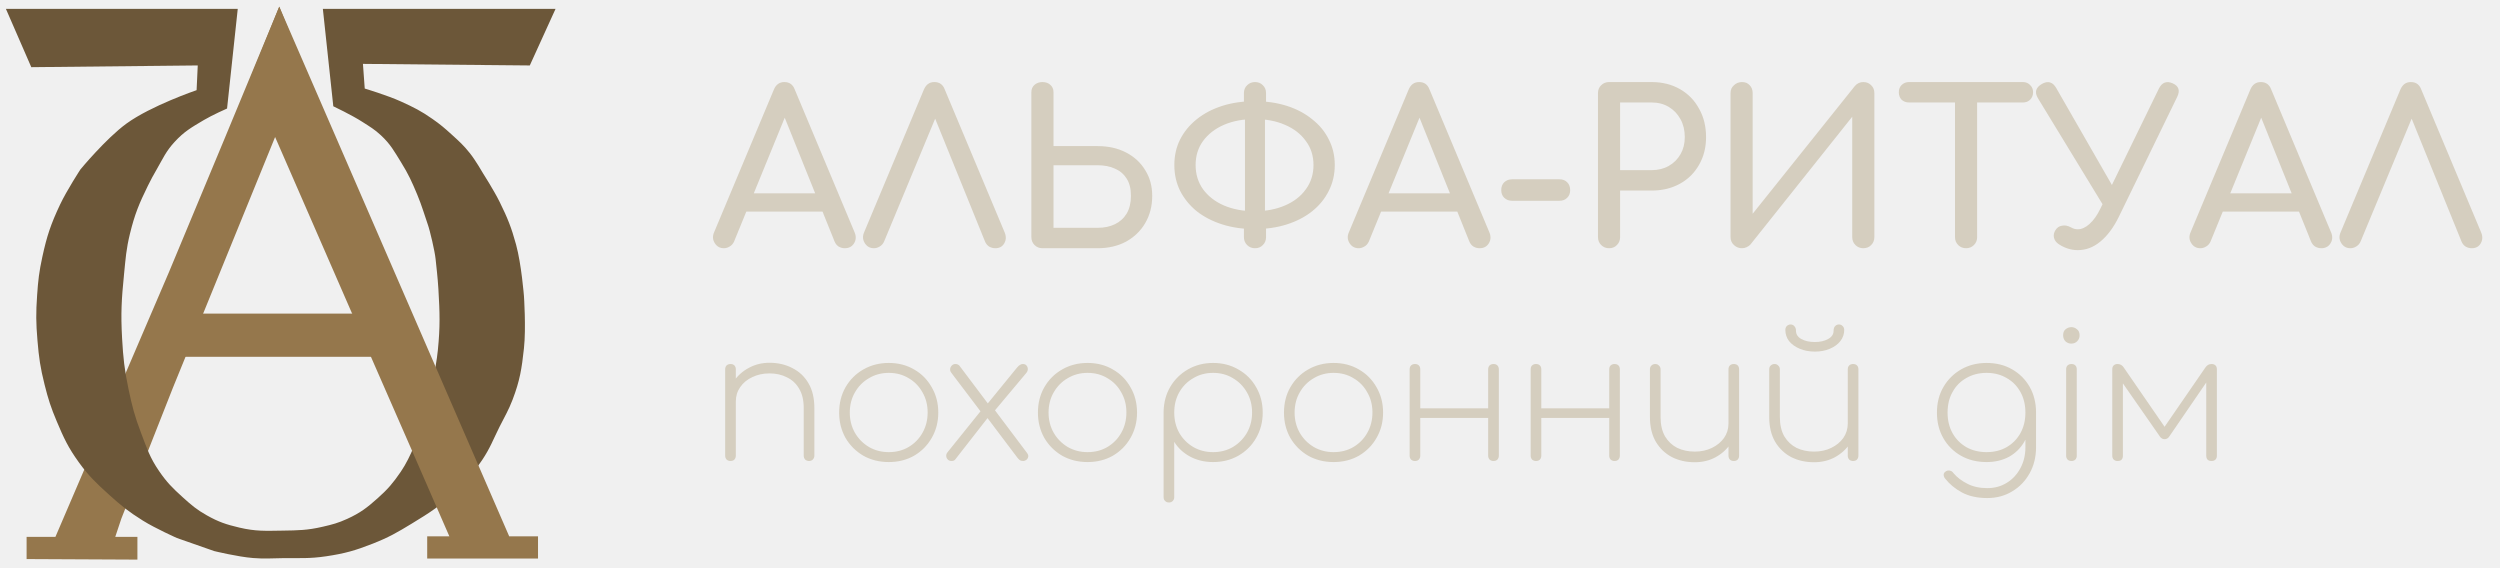
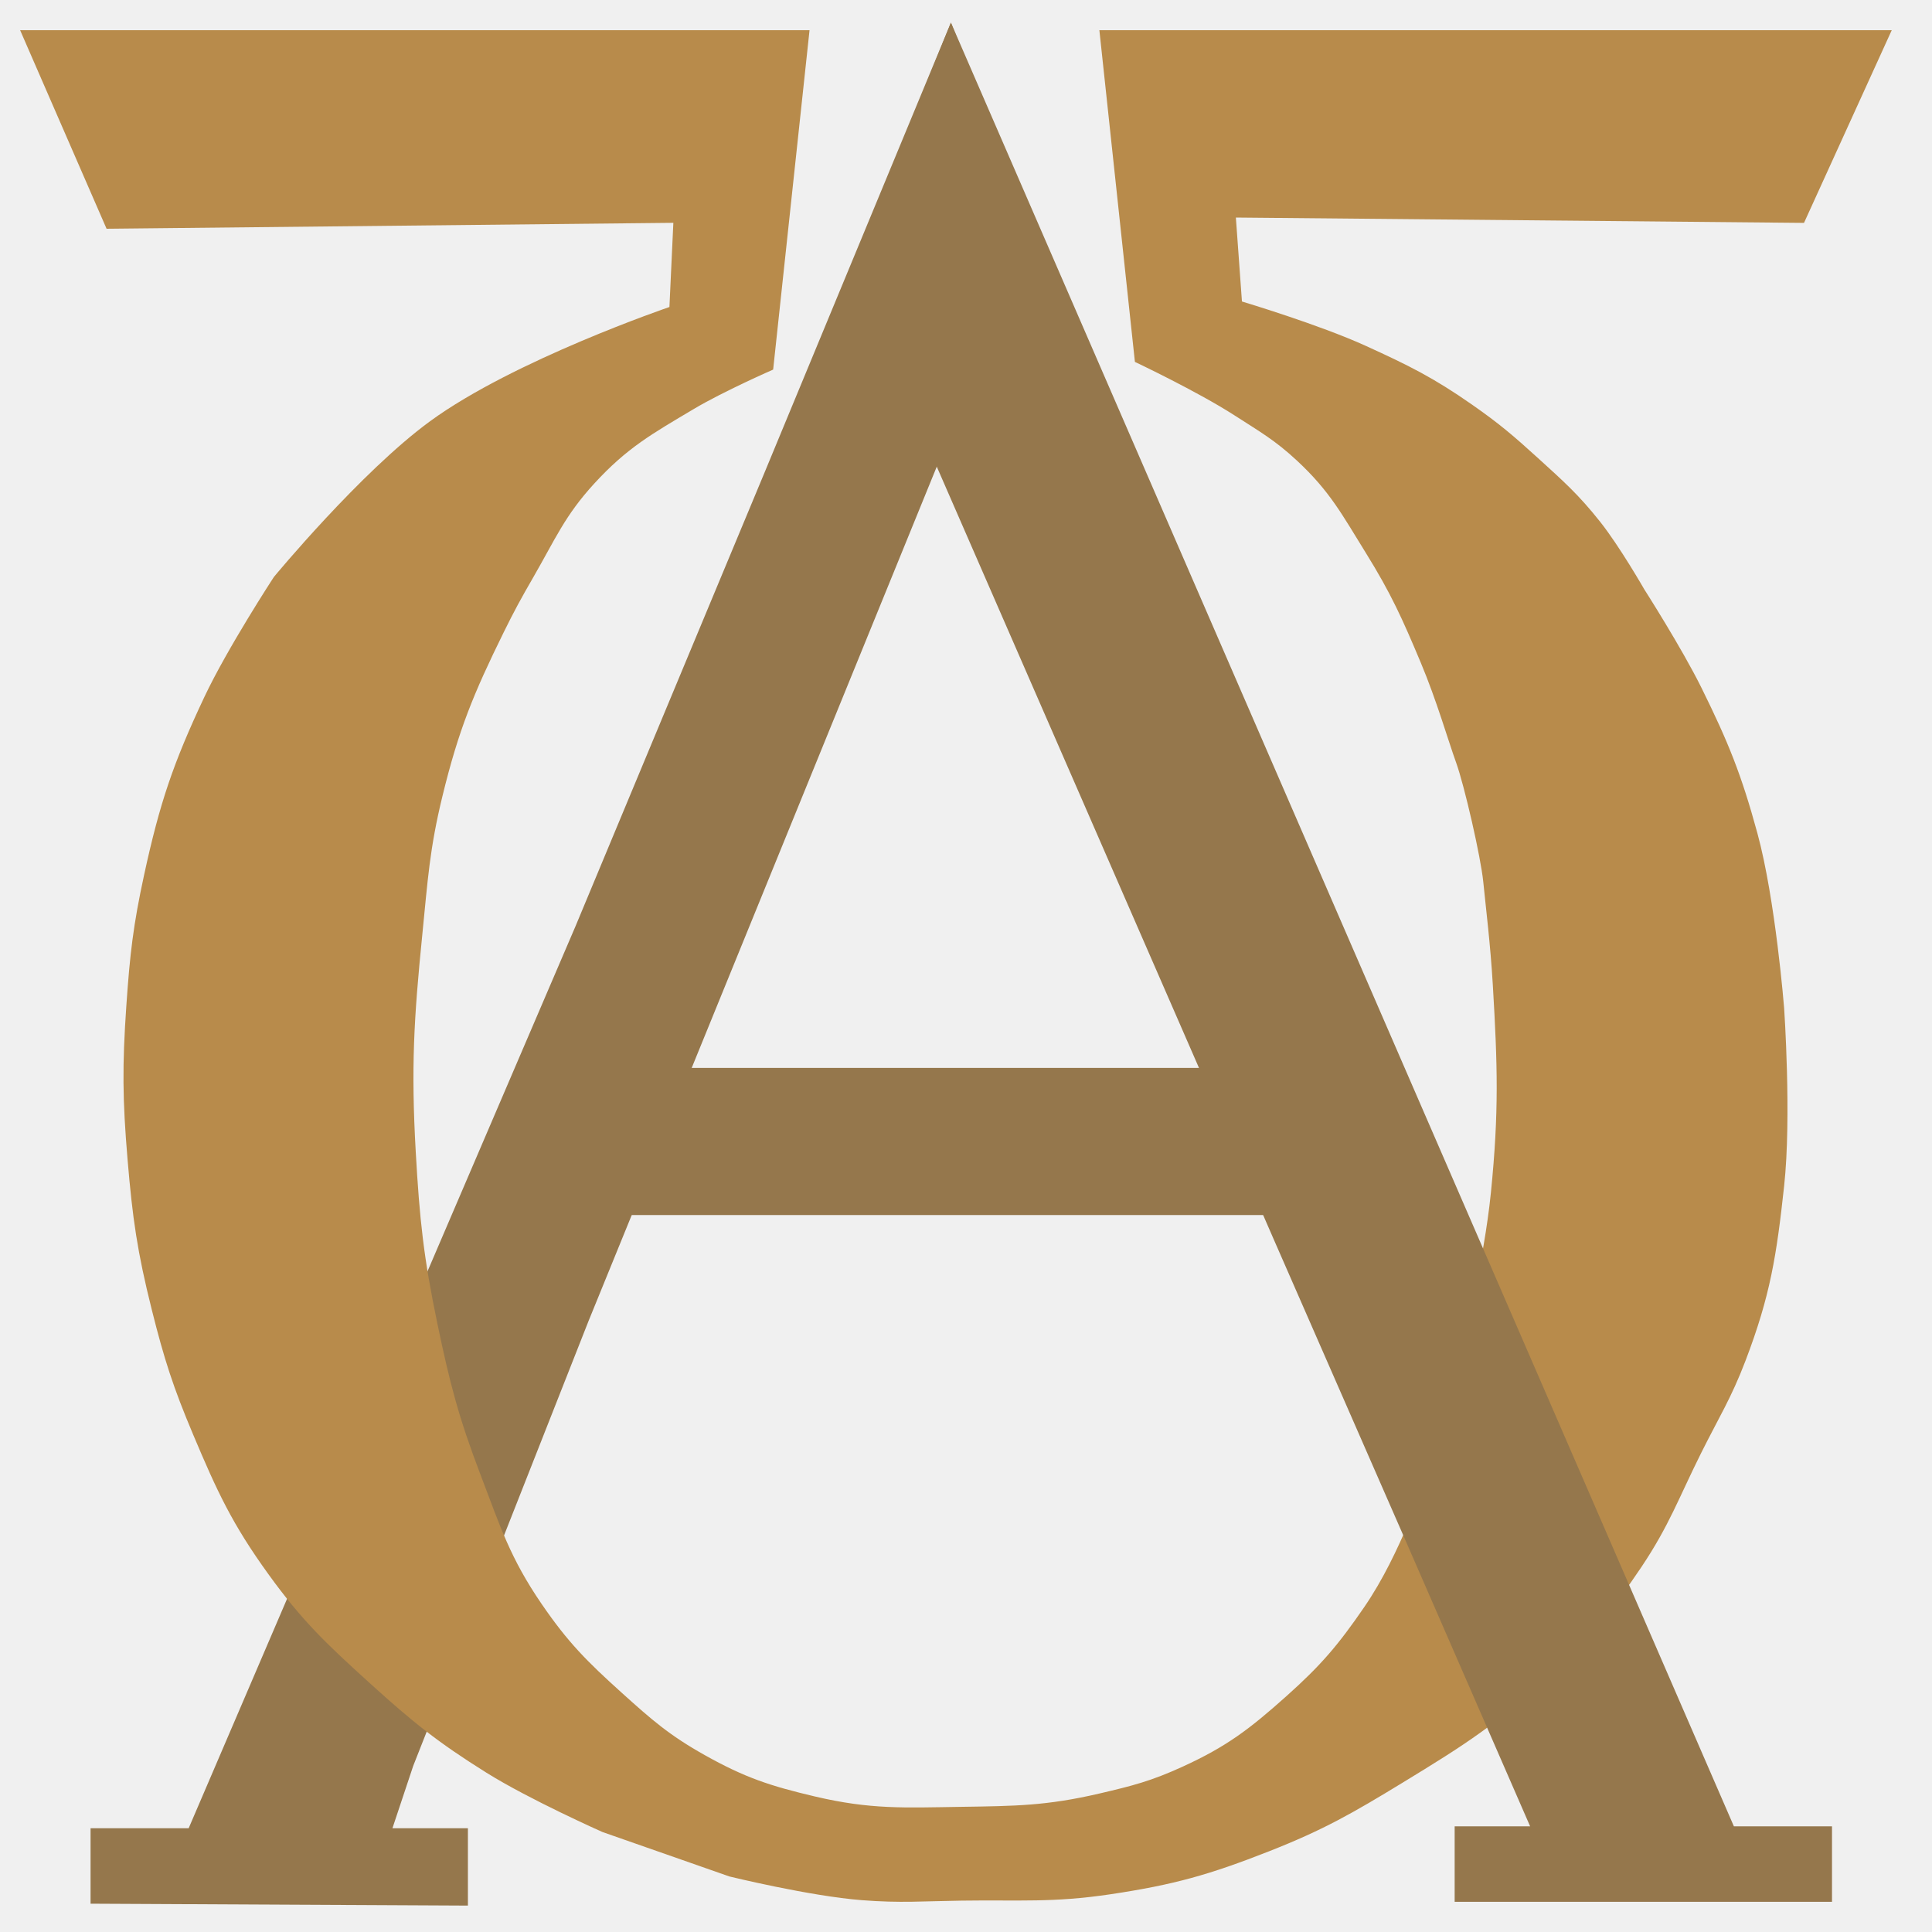
- <svg xmlns="http://www.w3.org/2000/svg" width="141" height="32" viewBox="0 0 141 32" fill="none">
-   <g clip-path="url(#clip0_360_253)">
-     <path d="M15.75 0.375L12.656 7.844L9.531 15.344L3.125 30.281H1.5V31.531L7.75 31.562V30.281C7.012 30.281 6.5 30.281 6.5 30.281L6.844 29.25L9.75 21.875L17.125 3.781L15.75 0.375Z" fill="#95774C" />
-     <path d="M31.333 0.5H18.209L18.798 5.994C18.798 5.994 19.83 6.482 20.444 6.878C20.866 7.15 21.117 7.29 21.485 7.632C22.028 8.138 22.231 8.526 22.623 9.158C23.041 9.832 23.225 10.243 23.532 10.975C23.798 11.607 23.981 12.252 24.118 12.632C24.256 13.012 24.527 14.198 24.567 14.604C24.608 15.01 24.686 15.641 24.726 16.308C24.805 17.65 24.829 18.413 24.695 19.75C24.579 20.905 24.238 22.181 24.167 22.675C24.096 23.169 23.962 23.65 23.769 24.105C23.576 24.56 23.209 25.724 22.599 26.614C22.165 27.247 21.879 27.583 21.308 28.093C20.699 28.637 20.321 28.927 19.581 29.265C19.069 29.498 18.757 29.579 18.209 29.706C17.335 29.91 16.82 29.913 15.923 29.927C14.974 29.941 14.423 29.973 13.499 29.756C12.757 29.581 12.336 29.442 11.67 29.068C11.086 28.741 10.796 28.487 10.298 28.038C9.725 27.52 9.41 27.206 8.972 26.568C8.45 25.807 8.289 25.293 7.96 24.429C7.598 23.479 7.452 22.92 7.244 21.923C7.016 20.828 6.949 20.198 6.886 19.082C6.807 17.676 6.855 16.878 6.995 15.477C7.085 14.576 7.115 14.063 7.329 13.184C7.597 12.086 7.844 11.488 8.342 10.475C8.522 10.11 8.632 9.909 8.836 9.556C9.196 8.932 9.356 8.54 9.842 8.01C10.387 7.415 10.802 7.184 11.494 6.773C11.986 6.48 12.806 6.121 12.806 6.121L13.409 0.5H0.333L1.765 3.789L11.153 3.691L11.088 5.085C11.088 5.085 8.512 5.963 7.125 6.976C5.974 7.816 4.536 9.556 4.536 9.556C4.536 9.556 3.767 10.733 3.384 11.546C2.867 12.643 2.645 13.303 2.387 14.491C2.206 15.326 2.151 15.807 2.093 16.66C2.024 17.651 2.029 18.213 2.113 19.203C2.195 20.183 2.274 20.735 2.513 21.688C2.72 22.515 2.868 22.975 3.199 23.76C3.598 24.707 3.846 25.243 4.446 26.074C5.014 26.86 5.42 27.239 6.138 27.89C6.838 28.525 7.257 28.862 8.058 29.362C8.773 29.809 9.979 30.344 9.979 30.344L12.082 31.081C12.082 31.081 13.409 31.405 14.277 31.473C14.918 31.523 15.281 31.49 15.924 31.48C16.889 31.467 17.438 31.518 18.393 31.375C19.445 31.218 20.032 31.052 21.023 30.662C21.926 30.307 22.404 30.031 23.234 29.525C24.26 28.9 24.844 28.531 25.71 27.694C26.35 27.073 26.692 26.695 27.189 25.952C27.652 25.26 27.806 24.807 28.179 24.061C28.474 23.471 28.675 23.156 28.911 22.539C29.323 21.458 29.426 20.795 29.551 19.643C29.675 18.5 29.551 16.698 29.551 16.698C29.551 16.698 29.409 14.902 29.107 13.798C28.842 12.827 28.628 12.296 28.183 11.395C27.856 10.733 27.234 9.76 27.234 9.76C27.234 9.76 26.827 9.049 26.502 8.641C26.144 8.19 25.899 7.974 25.475 7.588C25.069 7.219 24.834 7.017 24.385 6.704C23.74 6.254 23.34 6.056 22.626 5.73C21.85 5.376 20.571 4.994 20.571 4.994L20.47 3.603L29.88 3.692L31.333 0.5Z" fill="#6C5739" />
-     <path d="M17.938 13.281L21.104 20.542L23.219 25.375L25.344 30.25H24.094V31.5H30.344V30.25H28.719L15.75 0.375L14.094 4.469" fill="#95774C" />
-     <path d="M8.641 17.688L7.625 20.125H24.25L23.203 17.688H15.841H12.194H8.641Z" fill="#95774C" />
-   </g>
-   <path d="M40.828 14C40.604 14 40.432 13.904 40.312 13.712C40.192 13.52 40.18 13.316 40.276 13.1L43.648 5.048C43.768 4.768 43.964 4.628 44.236 4.628C44.524 4.628 44.72 4.768 44.824 5.048L48.208 13.124C48.296 13.348 48.28 13.552 48.16 13.736C48.048 13.912 47.876 14 47.644 14C47.524 14 47.408 13.968 47.296 13.904C47.192 13.832 47.116 13.736 47.068 13.616L44.092 6.224H44.428L41.404 13.616C41.348 13.744 41.264 13.84 41.152 13.904C41.048 13.968 40.94 14 40.828 14ZM41.464 11.936L41.944 10.904H46.648L47.128 11.936H41.464ZM49.289 14C49.066 14 48.894 13.904 48.773 13.712C48.654 13.52 48.642 13.316 48.737 13.1L52.109 5.048C52.23 4.768 52.425 4.628 52.697 4.628C52.986 4.628 53.181 4.768 53.285 5.048L56.669 13.124C56.758 13.348 56.745 13.552 56.633 13.736C56.529 13.912 56.361 14 56.13 14C56.01 14 55.894 13.968 55.782 13.904C55.678 13.832 55.602 13.736 55.553 13.616L52.553 6.224H52.938L49.865 13.616C49.809 13.744 49.725 13.84 49.614 13.904C49.51 13.968 49.401 14 49.289 14ZM58.793 14C58.617 14 58.469 13.94 58.349 13.82C58.229 13.7 58.169 13.552 58.169 13.376V5.192C58.169 5.024 58.229 4.888 58.349 4.784C58.469 4.68 58.617 4.628 58.793 4.628C58.977 4.628 59.125 4.68 59.237 4.784C59.357 4.888 59.417 5.024 59.417 5.192V8.24H61.913C62.513 8.24 63.045 8.36 63.509 8.6C63.973 8.84 64.333 9.172 64.589 9.596C64.853 10.012 64.985 10.496 64.985 11.048C64.985 11.624 64.853 12.136 64.589 12.584C64.333 13.024 63.973 13.372 63.509 13.628C63.045 13.876 62.513 14 61.913 14H58.793ZM59.417 12.848H61.913C62.281 12.848 62.605 12.78 62.885 12.644C63.165 12.508 63.385 12.308 63.545 12.044C63.705 11.772 63.785 11.44 63.785 11.048C63.785 10.648 63.705 10.324 63.545 10.076C63.385 9.82 63.165 9.632 62.885 9.512C62.605 9.384 62.281 9.32 61.913 9.32H59.417V12.848ZM70.757 12.92C70.093 12.92 69.485 12.832 68.933 12.656C68.381 12.48 67.901 12.232 67.493 11.912C67.093 11.584 66.781 11.2 66.557 10.76C66.341 10.32 66.233 9.836 66.233 9.308C66.233 8.78 66.341 8.3 66.557 7.868C66.781 7.428 67.093 7.048 67.493 6.728C67.901 6.4 68.381 6.148 68.933 5.972C69.485 5.796 70.093 5.708 70.757 5.708C71.421 5.708 72.029 5.796 72.581 5.972C73.133 6.148 73.609 6.4 74.009 6.728C74.417 7.048 74.729 7.428 74.945 7.868C75.169 8.3 75.281 8.78 75.281 9.308C75.281 9.836 75.169 10.32 74.945 10.76C74.729 11.2 74.417 11.584 74.009 11.912C73.609 12.232 73.133 12.48 72.581 12.656C72.029 12.832 71.421 12.92 70.757 12.92ZM70.757 11.912C71.405 11.912 71.977 11.804 72.473 11.588C72.977 11.372 73.369 11.068 73.649 10.676C73.937 10.284 74.081 9.828 74.081 9.308C74.081 8.788 73.937 8.336 73.649 7.952C73.369 7.56 72.977 7.256 72.473 7.04C71.977 6.824 71.405 6.716 70.757 6.716C70.109 6.716 69.533 6.824 69.029 7.04C68.533 7.256 68.141 7.56 67.853 7.952C67.573 8.336 67.433 8.788 67.433 9.308C67.433 9.828 67.573 10.284 67.853 10.676C68.141 11.068 68.533 11.372 69.029 11.588C69.533 11.804 70.109 11.912 70.757 11.912ZM70.781 14C70.605 14 70.457 13.94 70.337 13.82C70.217 13.7 70.157 13.552 70.157 13.376V12.692L70.217 12.188V6.476L70.157 6.104V5.252C70.157 5.068 70.217 4.92 70.337 4.808C70.457 4.688 70.605 4.628 70.781 4.628C70.965 4.628 71.113 4.688 71.225 4.808C71.345 4.92 71.405 5.068 71.405 5.252V6.116L71.345 6.476V12.188L71.405 12.596V13.376C71.405 13.552 71.345 13.7 71.225 13.82C71.113 13.94 70.965 14 70.781 14ZM76.629 14C76.405 14 76.233 13.904 76.113 13.712C75.993 13.52 75.981 13.316 76.077 13.1L79.449 5.048C79.569 4.768 79.765 4.628 80.037 4.628C80.325 4.628 80.521 4.768 80.625 5.048L84.009 13.124C84.097 13.348 84.081 13.552 83.961 13.736C83.849 13.912 83.677 14 83.445 14C83.325 14 83.209 13.968 83.097 13.904C82.993 13.832 82.917 13.736 82.869 13.616L79.893 6.224H80.229L77.205 13.616C77.149 13.744 77.065 13.84 76.953 13.904C76.849 13.968 76.741 14 76.629 14ZM77.265 11.936L77.745 10.904H82.449L82.929 11.936H77.265ZM85.282 11.324C85.106 11.324 84.958 11.268 84.838 11.156C84.726 11.044 84.67 10.9 84.67 10.724C84.67 10.54 84.726 10.392 84.838 10.28C84.958 10.168 85.106 10.112 85.282 10.112H87.958C88.134 10.112 88.278 10.168 88.39 10.28C88.502 10.392 88.558 10.54 88.558 10.724C88.558 10.9 88.502 11.044 88.39 11.156C88.278 11.268 88.134 11.324 87.958 11.324H85.282ZM90.75 14C90.574 14 90.426 13.94 90.306 13.82C90.186 13.7 90.126 13.552 90.126 13.376V5.252C90.126 5.068 90.186 4.92 90.306 4.808C90.426 4.688 90.574 4.628 90.75 4.628H93.15C93.75 4.628 94.282 4.76 94.746 5.024C95.21 5.288 95.57 5.656 95.826 6.128C96.09 6.592 96.222 7.128 96.222 7.736C96.222 8.32 96.09 8.84 95.826 9.296C95.57 9.752 95.21 10.108 94.746 10.364C94.282 10.62 93.75 10.748 93.15 10.748H91.374V13.376C91.374 13.552 91.314 13.7 91.194 13.82C91.082 13.94 90.934 14 90.75 14ZM91.374 9.596H93.15C93.518 9.596 93.842 9.516 94.122 9.356C94.402 9.196 94.622 8.976 94.782 8.696C94.942 8.416 95.022 8.096 95.022 7.736C95.022 7.352 94.942 7.016 94.782 6.728C94.622 6.432 94.402 6.2 94.122 6.032C93.842 5.864 93.518 5.78 93.15 5.78H91.374V9.596ZM98.25 14C98.074 14 97.922 13.94 97.794 13.82C97.666 13.7 97.602 13.552 97.602 13.376V5.252C97.602 5.068 97.666 4.92 97.794 4.808C97.922 4.688 98.074 4.628 98.25 4.628C98.434 4.628 98.578 4.688 98.682 4.808C98.794 4.92 98.85 5.068 98.85 5.252V12.056L104.61 4.856C104.738 4.704 104.898 4.628 105.09 4.628C105.274 4.628 105.422 4.688 105.534 4.808C105.654 4.92 105.714 5.068 105.714 5.252V13.376C105.714 13.552 105.654 13.7 105.534 13.82C105.422 13.94 105.274 14 105.09 14C104.914 14 104.766 13.94 104.646 13.82C104.526 13.7 104.466 13.552 104.466 13.376V6.584L98.73 13.784C98.674 13.848 98.602 13.9 98.514 13.94C98.426 13.98 98.338 14 98.25 14ZM110.886 14C110.71 14 110.562 13.94 110.442 13.82C110.322 13.7 110.262 13.552 110.262 13.376V4.628H111.51V13.376C111.51 13.552 111.45 13.7 111.33 13.82C111.21 13.94 111.062 14 110.886 14ZM107.67 5.78C107.502 5.78 107.362 5.728 107.25 5.624C107.146 5.512 107.094 5.372 107.094 5.204C107.094 5.036 107.146 4.9 107.25 4.796C107.362 4.684 107.502 4.628 107.67 4.628H114.09C114.258 4.628 114.394 4.684 114.498 4.796C114.61 4.9 114.666 5.036 114.666 5.204C114.666 5.372 114.61 5.512 114.498 5.624C114.394 5.728 114.258 5.78 114.09 5.78H107.67ZM117.188 14.108C116.82 14.108 116.468 14 116.132 13.784C115.98 13.688 115.884 13.564 115.844 13.412C115.812 13.26 115.84 13.116 115.928 12.98C116.016 12.836 116.14 12.752 116.3 12.728C116.46 12.696 116.628 12.728 116.804 12.824C116.86 12.856 116.924 12.884 116.996 12.908C117.068 12.924 117.132 12.932 117.188 12.932C117.404 12.932 117.624 12.832 117.848 12.632C118.08 12.424 118.284 12.136 118.46 11.768L121.76 5C121.936 4.648 122.196 4.548 122.54 4.7C122.884 4.852 122.968 5.108 122.792 5.468L119.492 12.248C119.204 12.832 118.864 13.288 118.472 13.616C118.08 13.944 117.652 14.108 117.188 14.108ZM118.94 12.104L114.932 5.528C114.74 5.2 114.816 4.936 115.16 4.736C115.496 4.544 115.764 4.616 115.964 4.952L119.72 11.492L118.94 12.104ZM124.101 14C123.877 14 123.705 13.904 123.585 13.712C123.465 13.52 123.453 13.316 123.549 13.1L126.921 5.048C127.041 4.768 127.237 4.628 127.509 4.628C127.797 4.628 127.993 4.768 128.097 5.048L131.481 13.124C131.569 13.348 131.553 13.552 131.433 13.736C131.321 13.912 131.149 14 130.917 14C130.797 14 130.681 13.968 130.569 13.904C130.465 13.832 130.389 13.736 130.341 13.616L127.365 6.224H127.701L124.677 13.616C124.621 13.744 124.537 13.84 124.425 13.904C124.321 13.968 124.213 14 124.101 14ZM124.737 11.936L125.217 10.904H129.921L130.401 11.936H124.737ZM132.563 14C132.339 14 132.167 13.904 132.047 13.712C131.927 13.52 131.915 13.316 132.011 13.1L135.383 5.048C135.503 4.768 135.699 4.628 135.971 4.628C136.259 4.628 136.455 4.768 136.559 5.048L139.943 13.124C140.031 13.348 140.019 13.552 139.907 13.736C139.803 13.912 139.635 14 139.403 14C139.283 14 139.167 13.968 139.055 13.904C138.951 13.832 138.875 13.736 138.827 13.616L135.827 6.224H136.211L133.139 13.616C133.083 13.744 132.999 13.84 132.887 13.904C132.783 13.968 132.675 14 132.563 14Z" fill="#D5CEBF" />
-   <path d="M45.63 26C45.543 26 45.47 25.973 45.41 25.92C45.357 25.86 45.33 25.787 45.33 25.7V23.01C45.33 22.57 45.243 22.207 45.07 21.92C44.903 21.633 44.673 21.42 44.38 21.28C44.093 21.133 43.767 21.06 43.4 21.06C43.04 21.06 42.717 21.13 42.43 21.27C42.143 21.403 41.917 21.59 41.75 21.83C41.583 22.07 41.5 22.34 41.5 22.64H41C41.027 22.227 41.15 21.857 41.37 21.53C41.59 21.197 41.877 20.937 42.23 20.75C42.583 20.557 42.973 20.46 43.4 20.46C43.88 20.46 44.31 20.56 44.69 20.76C45.077 20.953 45.38 21.24 45.6 21.62C45.82 21.993 45.93 22.457 45.93 23.01V25.7C45.93 25.787 45.9 25.86 45.84 25.92C45.787 25.973 45.717 26 45.63 26ZM41.2 26C41.113 26 41.04 25.973 40.98 25.92C40.927 25.86 40.9 25.787 40.9 25.7V20.83C40.9 20.737 40.927 20.663 40.98 20.61C41.04 20.557 41.113 20.53 41.2 20.53C41.293 20.53 41.367 20.557 41.42 20.61C41.473 20.663 41.5 20.737 41.5 20.83V25.7C41.5 25.787 41.473 25.86 41.42 25.92C41.367 25.973 41.293 26 41.2 26ZM50.129 26.06C49.595 26.06 49.115 25.94 48.688 25.7C48.269 25.453 47.935 25.12 47.688 24.7C47.449 24.273 47.328 23.797 47.328 23.27C47.328 22.737 47.449 22.26 47.688 21.84C47.935 21.413 48.269 21.08 48.688 20.84C49.115 20.593 49.595 20.47 50.129 20.47C50.662 20.47 51.139 20.593 51.559 20.84C51.978 21.08 52.309 21.413 52.548 21.84C52.795 22.26 52.919 22.737 52.919 23.27C52.919 23.797 52.795 24.273 52.548 24.7C52.309 25.12 51.978 25.453 51.559 25.7C51.139 25.94 50.662 26.06 50.129 26.06ZM50.129 25.5C50.548 25.5 50.922 25.403 51.248 25.21C51.582 25.01 51.842 24.743 52.029 24.41C52.222 24.07 52.319 23.687 52.319 23.26C52.319 22.84 52.222 22.463 52.029 22.13C51.842 21.79 51.582 21.523 51.248 21.33C50.922 21.13 50.548 21.03 50.129 21.03C49.715 21.03 49.342 21.13 49.008 21.33C48.675 21.523 48.412 21.79 48.218 22.13C48.025 22.463 47.928 22.843 47.928 23.27C47.928 23.69 48.025 24.07 48.218 24.41C48.412 24.743 48.675 25.01 49.008 25.21C49.342 25.403 49.715 25.5 50.129 25.5ZM57.718 26C57.638 26 57.574 25.987 57.528 25.96C57.481 25.927 57.431 25.877 57.378 25.81L55.658 23.53L55.408 23.34L53.658 21.03C53.604 20.963 53.581 20.893 53.588 20.82C53.594 20.74 53.624 20.673 53.678 20.62C53.731 20.56 53.801 20.53 53.888 20.53C53.974 20.53 54.048 20.56 54.108 20.62L55.778 22.84L56.048 23.05L57.898 25.51C57.984 25.617 58.014 25.707 57.988 25.78C57.968 25.853 57.928 25.91 57.868 25.95C57.808 25.983 57.758 26 57.718 26ZM53.668 26C53.581 26 53.511 25.973 53.458 25.92C53.404 25.867 53.374 25.803 53.368 25.73C53.361 25.65 53.384 25.577 53.438 25.51L55.378 23.1L55.728 23.54L53.878 25.91C53.838 25.97 53.768 26 53.668 26ZM55.918 23.38L55.558 22.94L57.378 20.71C57.431 20.65 57.481 20.607 57.528 20.58C57.581 20.547 57.634 20.53 57.688 20.53C57.781 20.53 57.851 20.56 57.898 20.62C57.944 20.673 57.968 20.74 57.968 20.82C57.968 20.893 57.941 20.963 57.888 21.03L55.918 23.38ZM61.34 26.06C60.806 26.06 60.326 25.94 59.9 25.7C59.48 25.453 59.146 25.12 58.9 24.7C58.66 24.273 58.539 23.797 58.539 23.27C58.539 22.737 58.66 22.26 58.9 21.84C59.146 21.413 59.48 21.08 59.9 20.84C60.326 20.593 60.806 20.47 61.34 20.47C61.873 20.47 62.349 20.593 62.77 20.84C63.19 21.08 63.52 21.413 63.76 21.84C64.006 22.26 64.129 22.737 64.129 23.27C64.129 23.797 64.006 24.273 63.76 24.7C63.52 25.12 63.19 25.453 62.77 25.7C62.349 25.94 61.873 26.06 61.34 26.06ZM61.34 25.5C61.76 25.5 62.133 25.403 62.459 25.21C62.793 25.01 63.053 24.743 63.239 24.41C63.433 24.07 63.529 23.687 63.529 23.26C63.529 22.84 63.433 22.463 63.239 22.13C63.053 21.79 62.793 21.523 62.459 21.33C62.133 21.13 61.76 21.03 61.34 21.03C60.926 21.03 60.553 21.13 60.219 21.33C59.886 21.523 59.623 21.79 59.429 22.13C59.236 22.463 59.139 22.843 59.139 23.27C59.139 23.69 59.236 24.07 59.429 24.41C59.623 24.743 59.886 25.01 60.219 25.21C60.553 25.403 60.926 25.5 61.34 25.5ZM65.927 28.34C65.84 28.34 65.767 28.31 65.707 28.25C65.653 28.197 65.627 28.127 65.627 28.04V23.21C65.64 22.683 65.767 22.217 66.007 21.81C66.253 21.397 66.587 21.07 67.007 20.83C67.427 20.59 67.897 20.47 68.417 20.47C68.95 20.47 69.427 20.593 69.847 20.84C70.273 21.08 70.607 21.413 70.847 21.84C71.093 22.26 71.217 22.737 71.217 23.27C71.217 23.797 71.093 24.273 70.847 24.7C70.607 25.12 70.273 25.453 69.847 25.7C69.427 25.94 68.95 26.06 68.417 26.06C67.937 26.06 67.503 25.957 67.117 25.75C66.737 25.543 66.44 25.267 66.227 24.92V28.04C66.227 28.127 66.2 28.197 66.147 28.25C66.093 28.31 66.02 28.34 65.927 28.34ZM68.417 25.5C68.837 25.5 69.21 25.403 69.537 25.21C69.87 25.01 70.133 24.743 70.327 24.41C70.52 24.07 70.617 23.69 70.617 23.27C70.617 22.843 70.52 22.463 70.327 22.13C70.133 21.79 69.87 21.523 69.537 21.33C69.21 21.13 68.837 21.03 68.417 21.03C68.003 21.03 67.63 21.13 67.297 21.33C66.963 21.523 66.7 21.79 66.507 22.13C66.32 22.463 66.227 22.843 66.227 23.27C66.227 23.69 66.32 24.07 66.507 24.41C66.7 24.743 66.963 25.01 67.297 25.21C67.63 25.403 68.003 25.5 68.417 25.5ZM75.216 26.06C74.683 26.06 74.203 25.94 73.776 25.7C73.356 25.453 73.023 25.12 72.776 24.7C72.536 24.273 72.416 23.797 72.416 23.27C72.416 22.737 72.536 22.26 72.776 21.84C73.023 21.413 73.356 21.08 73.776 20.84C74.203 20.593 74.683 20.47 75.216 20.47C75.75 20.47 76.226 20.593 76.646 20.84C77.066 21.08 77.396 21.413 77.636 21.84C77.883 22.26 78.006 22.737 78.006 23.27C78.006 23.797 77.883 24.273 77.636 24.7C77.396 25.12 77.066 25.453 76.646 25.7C76.226 25.94 75.75 26.06 75.216 26.06ZM75.216 25.5C75.636 25.5 76.01 25.403 76.336 25.21C76.67 25.01 76.93 24.743 77.116 24.41C77.31 24.07 77.406 23.687 77.406 23.26C77.406 22.84 77.31 22.463 77.116 22.13C76.93 21.79 76.67 21.523 76.336 21.33C76.01 21.13 75.636 21.03 75.216 21.03C74.803 21.03 74.43 21.13 74.096 21.33C73.763 21.523 73.5 21.79 73.306 22.13C73.113 22.463 73.016 22.843 73.016 23.27C73.016 23.69 73.113 24.07 73.306 24.41C73.5 24.743 73.763 25.01 74.096 25.21C74.43 25.403 74.803 25.5 75.216 25.5ZM84.234 26C84.147 26 84.073 25.973 84.013 25.92C83.96 25.86 83.933 25.787 83.933 25.7V20.83C83.933 20.737 83.96 20.663 84.013 20.61C84.073 20.557 84.147 20.53 84.234 20.53C84.327 20.53 84.4 20.557 84.454 20.61C84.507 20.663 84.534 20.737 84.534 20.83V25.7C84.534 25.787 84.507 25.86 84.454 25.92C84.4 25.973 84.327 26 84.234 26ZM79.803 26C79.717 26 79.644 25.973 79.584 25.92C79.53 25.86 79.504 25.787 79.504 25.7V20.83C79.504 20.737 79.53 20.663 79.584 20.61C79.644 20.557 79.717 20.53 79.803 20.53C79.897 20.53 79.97 20.557 80.023 20.61C80.077 20.663 80.103 20.737 80.103 20.83V25.7C80.103 25.787 80.077 25.86 80.023 25.92C79.97 25.973 79.897 26 79.803 26ZM79.974 23.57V23.03H84.183V23.57H79.974ZM91.06 26C90.973 26 90.9 25.973 90.84 25.92C90.786 25.86 90.76 25.787 90.76 25.7V20.83C90.76 20.737 90.786 20.663 90.84 20.61C90.9 20.557 90.973 20.53 91.06 20.53C91.153 20.53 91.226 20.557 91.28 20.61C91.333 20.663 91.36 20.737 91.36 20.83V25.7C91.36 25.787 91.333 25.86 91.28 25.92C91.226 25.973 91.153 26 91.06 26ZM86.63 26C86.543 26 86.47 25.973 86.41 25.92C86.356 25.86 86.33 25.787 86.33 25.7V20.83C86.33 20.737 86.356 20.663 86.41 20.61C86.47 20.557 86.543 20.53 86.63 20.53C86.723 20.53 86.796 20.557 86.85 20.61C86.903 20.663 86.93 20.737 86.93 20.83V25.7C86.93 25.787 86.903 25.86 86.85 25.92C86.796 25.973 86.723 26 86.63 26ZM86.8 23.57V23.03H91.01V23.57H86.8ZM95.586 26.07C95.106 26.07 94.676 25.973 94.296 25.78C93.916 25.58 93.612 25.29 93.386 24.91C93.166 24.53 93.056 24.067 93.056 23.52V20.83C93.056 20.743 93.082 20.673 93.136 20.62C93.196 20.56 93.269 20.53 93.356 20.53C93.442 20.53 93.513 20.56 93.566 20.62C93.626 20.673 93.656 20.743 93.656 20.83V23.52C93.656 23.953 93.739 24.317 93.906 24.61C94.079 24.897 94.309 25.113 94.596 25.26C94.889 25.4 95.219 25.47 95.586 25.47C95.946 25.47 96.269 25.4 96.556 25.26C96.843 25.12 97.069 24.933 97.236 24.7C97.403 24.46 97.486 24.19 97.486 23.89H97.986C97.959 24.303 97.836 24.677 97.616 25.01C97.396 25.337 97.109 25.597 96.756 25.79C96.409 25.977 96.019 26.07 95.586 26.07ZM97.786 26C97.699 26 97.626 25.973 97.566 25.92C97.513 25.86 97.486 25.787 97.486 25.7V20.83C97.486 20.737 97.513 20.663 97.566 20.61C97.626 20.557 97.699 20.53 97.786 20.53C97.879 20.53 97.953 20.557 98.006 20.61C98.059 20.663 98.086 20.737 98.086 20.83V25.7C98.086 25.787 98.059 25.86 98.006 25.92C97.953 25.973 97.879 26 97.786 26ZM102.314 26.07C101.834 26.07 101.404 25.973 101.024 25.78C100.644 25.58 100.341 25.29 100.114 24.91C99.894 24.53 99.784 24.067 99.784 23.52V20.83C99.784 20.743 99.811 20.673 99.864 20.62C99.924 20.56 99.998 20.53 100.084 20.53C100.171 20.53 100.241 20.56 100.294 20.62C100.354 20.673 100.384 20.743 100.384 20.83V23.52C100.384 23.953 100.468 24.317 100.634 24.61C100.808 24.897 101.038 25.113 101.324 25.26C101.618 25.4 101.948 25.47 102.314 25.47C102.674 25.47 102.998 25.4 103.284 25.26C103.571 25.12 103.798 24.933 103.964 24.7C104.131 24.46 104.214 24.19 104.214 23.89H104.714C104.688 24.303 104.564 24.677 104.344 25.01C104.124 25.337 103.838 25.597 103.484 25.79C103.138 25.977 102.748 26.07 102.314 26.07ZM104.514 26C104.428 26 104.354 25.973 104.294 25.92C104.241 25.86 104.214 25.787 104.214 25.7V20.83C104.214 20.737 104.241 20.663 104.294 20.61C104.354 20.557 104.428 20.53 104.514 20.53C104.608 20.53 104.681 20.557 104.734 20.61C104.788 20.663 104.814 20.737 104.814 20.83V25.7C104.814 25.787 104.788 25.86 104.734 25.92C104.681 25.973 104.608 26 104.514 26ZM102.354 19.83C102.041 19.83 101.758 19.777 101.504 19.67C101.251 19.563 101.051 19.42 100.904 19.24C100.764 19.053 100.694 18.843 100.694 18.61C100.694 18.517 100.721 18.443 100.774 18.39C100.834 18.33 100.908 18.3 100.994 18.3C101.081 18.3 101.151 18.333 101.204 18.4C101.264 18.46 101.294 18.547 101.294 18.66C101.294 18.853 101.394 19.007 101.594 19.12C101.801 19.233 102.054 19.29 102.354 19.29C102.654 19.29 102.904 19.233 103.104 19.12C103.311 19.007 103.414 18.853 103.414 18.66C103.414 18.547 103.441 18.46 103.494 18.4C103.554 18.333 103.628 18.3 103.714 18.3C103.801 18.3 103.871 18.33 103.924 18.39C103.984 18.443 104.014 18.517 104.014 18.61C104.014 18.843 103.941 19.053 103.794 19.24C103.654 19.42 103.458 19.563 103.204 19.67C102.958 19.777 102.674 19.83 102.354 19.83ZM112.043 26.06C111.496 26.06 111.013 25.94 110.593 25.7C110.173 25.46 109.843 25.13 109.603 24.71C109.363 24.29 109.243 23.81 109.243 23.27C109.243 22.723 109.366 22.24 109.613 21.82C109.859 21.4 110.193 21.07 110.613 20.83C111.039 20.59 111.516 20.47 112.043 20.47C112.589 20.47 113.069 20.59 113.483 20.83C113.903 21.07 114.233 21.4 114.473 21.82C114.713 22.24 114.833 22.723 114.833 23.27L114.483 23.67C114.483 24.137 114.379 24.55 114.173 24.91C113.966 25.27 113.679 25.553 113.313 25.76C112.946 25.96 112.523 26.06 112.043 26.06ZM112.083 28.09C111.529 28.09 111.056 27.987 110.663 27.78C110.276 27.573 109.956 27.31 109.703 26.99C109.649 26.923 109.623 26.853 109.623 26.78C109.623 26.707 109.656 26.647 109.723 26.6C109.789 26.547 109.866 26.527 109.953 26.54C110.046 26.553 110.116 26.597 110.163 26.67C110.369 26.917 110.633 27.12 110.953 27.28C111.273 27.447 111.649 27.53 112.083 27.53C112.496 27.53 112.863 27.43 113.183 27.23C113.509 27.03 113.766 26.753 113.953 26.4C114.139 26.053 114.233 25.663 114.233 25.23V23.64L114.503 23.27H114.833V25.23C114.833 25.77 114.713 26.257 114.473 26.69C114.233 27.123 113.906 27.463 113.493 27.71C113.079 27.963 112.609 28.09 112.083 28.09ZM112.043 25.5C112.469 25.5 112.846 25.407 113.173 25.22C113.506 25.027 113.766 24.763 113.953 24.43C114.139 24.09 114.233 23.703 114.233 23.27C114.233 22.83 114.139 22.443 113.953 22.11C113.766 21.77 113.506 21.507 113.173 21.32C112.846 21.127 112.469 21.03 112.043 21.03C111.616 21.03 111.236 21.127 110.903 21.32C110.569 21.507 110.309 21.77 110.123 22.11C109.936 22.443 109.843 22.83 109.843 23.27C109.843 23.703 109.936 24.09 110.123 24.43C110.309 24.763 110.569 25.027 110.903 25.22C111.236 25.407 111.616 25.5 112.043 25.5ZM116.83 26C116.743 26 116.67 25.973 116.61 25.92C116.556 25.86 116.53 25.787 116.53 25.7V20.83C116.53 20.737 116.556 20.663 116.61 20.61C116.67 20.557 116.743 20.53 116.83 20.53C116.923 20.53 116.996 20.557 117.05 20.61C117.103 20.663 117.13 20.737 117.13 20.83V25.7C117.13 25.787 117.103 25.86 117.05 25.92C116.996 25.973 116.923 26 116.83 26ZM116.82 19.38C116.693 19.38 116.583 19.337 116.49 19.25C116.403 19.157 116.36 19.043 116.36 18.91C116.36 18.757 116.406 18.643 116.5 18.57C116.6 18.49 116.71 18.45 116.83 18.45C116.943 18.45 117.046 18.49 117.14 18.57C117.24 18.643 117.29 18.757 117.29 18.91C117.29 19.043 117.243 19.157 117.15 19.25C117.063 19.337 116.953 19.38 116.82 19.38ZM119.432 26C119.339 26 119.266 25.973 119.212 25.92C119.159 25.867 119.132 25.793 119.132 25.7V20.83C119.132 20.73 119.159 20.657 119.212 20.61C119.266 20.557 119.339 20.53 119.432 20.53C119.579 20.53 119.696 20.597 119.782 20.73L122.082 24.07L124.382 20.73C124.469 20.597 124.586 20.53 124.732 20.53C124.826 20.53 124.899 20.557 124.952 20.61C125.006 20.657 125.032 20.73 125.032 20.83V25.7C125.032 25.793 125.006 25.867 124.952 25.92C124.899 25.973 124.826 26 124.732 26C124.632 26 124.556 25.973 124.502 25.92C124.456 25.867 124.432 25.793 124.432 25.7V21.13L124.682 21.21L122.332 24.64C122.266 24.727 122.182 24.77 122.082 24.77C121.982 24.77 121.899 24.727 121.832 24.64L119.472 21.25L119.732 21.17V25.7C119.732 25.8 119.706 25.877 119.652 25.93C119.606 25.977 119.532 26 119.432 26Z" fill="#D5CEBF" />
-   <defs>
-     <clipPath id="clip0_360_253">
-       <rect width="32" height="32" fill="white" />
-     </clipPath>
-   </defs>
+ <svg xmlns="http://www.w3.org/2000/svg" width="200" height="200" viewBox="0 0 200 200" fill="none">
+   <path d="M98.438 2.344L79.102 49.023L59.57 95.898L19.531 189.258H9.375V197.07L48.438 197.266V189.258C43.827 189.258 40.625 189.258 40.625 189.258L42.773 182.812L60.938 136.719L107.031 23.633L98.438 2.344Z" fill="#95774C" />
+   <path d="M195.833 3.125H113.807L117.486 37.464C117.486 37.464 123.938 40.515 127.775 42.986C130.411 44.685 131.982 45.561 134.282 47.702C137.677 50.861 138.943 53.288 141.393 57.24C144.004 61.45 145.155 64.018 147.075 68.591C148.735 72.546 149.882 76.574 150.739 78.948C151.596 81.323 153.294 88.738 153.546 91.275C153.797 93.812 154.289 97.755 154.534 101.924C155.029 110.312 155.179 115.08 154.34 123.439C153.616 130.658 151.485 138.631 151.042 141.718C150.599 144.805 149.764 147.812 148.558 150.655C147.353 153.498 145.059 160.772 141.245 166.338C138.532 170.296 136.743 172.394 133.173 175.582C129.369 178.978 127.008 180.794 122.381 182.905C119.178 184.366 117.232 184.869 113.807 185.666C108.344 186.937 105.122 186.959 99.517 187.043C93.588 187.133 90.145 187.331 84.369 185.973C79.73 184.882 77.101 184.015 72.937 181.678C69.29 179.63 67.476 178.043 64.363 175.235C60.779 172.003 58.809 170.041 56.075 166.05C52.815 161.292 51.807 158.083 49.75 152.683C47.486 146.741 46.574 143.249 45.277 137.018C43.852 130.177 43.434 126.24 43.039 119.261C42.542 110.472 42.842 105.488 43.719 96.73C44.283 91.102 44.466 87.892 45.806 82.4C47.48 75.538 49.022 71.799 52.136 65.471C53.261 63.186 53.951 61.933 55.223 59.728C57.474 55.826 58.474 53.378 61.511 50.064C64.921 46.342 67.511 44.903 71.837 42.33C74.912 40.501 80.037 38.259 80.037 38.259L83.803 3.125H2.083L11.032 23.68L69.705 23.066L69.299 31.782C69.299 31.782 53.2 37.268 44.529 43.599C37.336 48.852 28.352 59.728 28.352 59.728C28.352 59.728 23.546 67.081 21.152 72.159C17.919 79.019 16.531 83.146 14.919 90.567C13.785 95.786 13.446 98.793 13.078 104.124C12.651 110.316 12.682 113.834 13.204 120.019C13.72 126.142 14.213 129.593 15.705 135.551C16.999 140.721 17.924 143.595 19.992 148.501C22.485 154.417 24.034 157.767 27.786 162.96C31.338 167.878 33.876 170.245 38.361 174.311C42.74 178.283 45.359 180.389 50.364 183.515C54.833 186.306 62.368 189.651 62.368 189.651L75.515 194.253C75.515 194.253 83.809 196.285 89.234 196.707C93.24 197.019 95.505 196.811 99.523 196.753C105.555 196.666 108.989 196.986 114.956 196.094C121.532 195.111 125.201 194.073 131.396 191.636C137.037 189.417 140.028 187.693 145.211 184.534C151.625 180.625 155.277 178.32 160.685 173.084C164.688 169.209 166.828 166.842 169.931 162.199C172.823 157.873 173.79 155.042 176.118 150.382C177.96 146.695 179.221 144.724 180.691 140.871C183.27 134.113 183.91 129.97 184.693 122.771C185.47 115.625 184.693 104.363 184.693 104.363C184.693 104.363 183.805 93.141 181.92 86.235C180.265 80.17 178.924 76.849 176.144 71.22C174.1 67.08 170.211 61.001 170.211 61.001C170.211 61.001 167.666 56.557 165.638 54.003C163.402 51.188 161.871 49.837 159.216 47.423C156.681 45.117 155.211 43.858 152.405 41.9C148.377 39.089 145.872 37.85 141.41 35.814C136.56 33.6 128.566 31.212 128.566 31.212L127.937 22.52L186.75 23.073L195.833 3.125Z" fill="#B88B4B" />
+   <path d="M112.109 83.008L131.897 128.389L145.117 158.594L158.398 189.062H150.586V196.875H189.648V189.062H179.492L98.438 2.344L88.086 27.93" fill="#95774C" />
+   <path d="M54.006 110.547L47.656 125.781H151.562L145.02 110.547H99.006H76.21H54.006Z" fill="#95774C" />
</svg>
